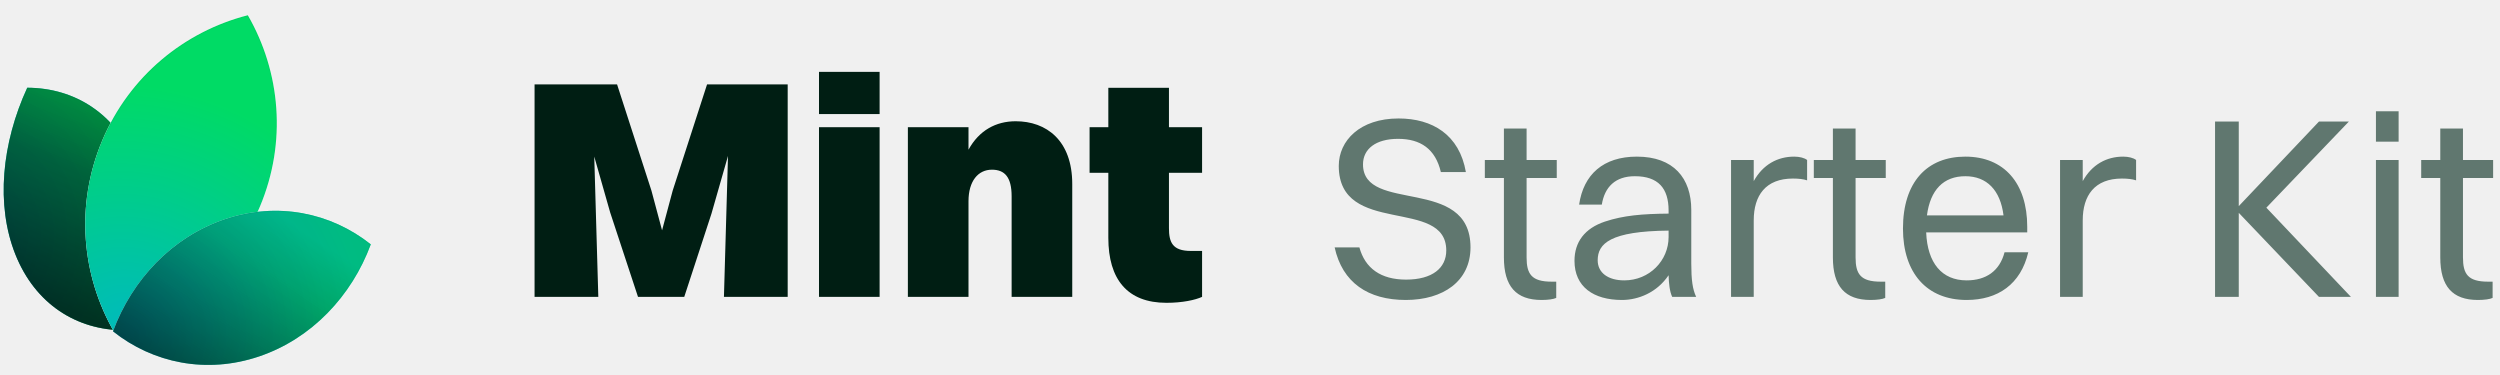
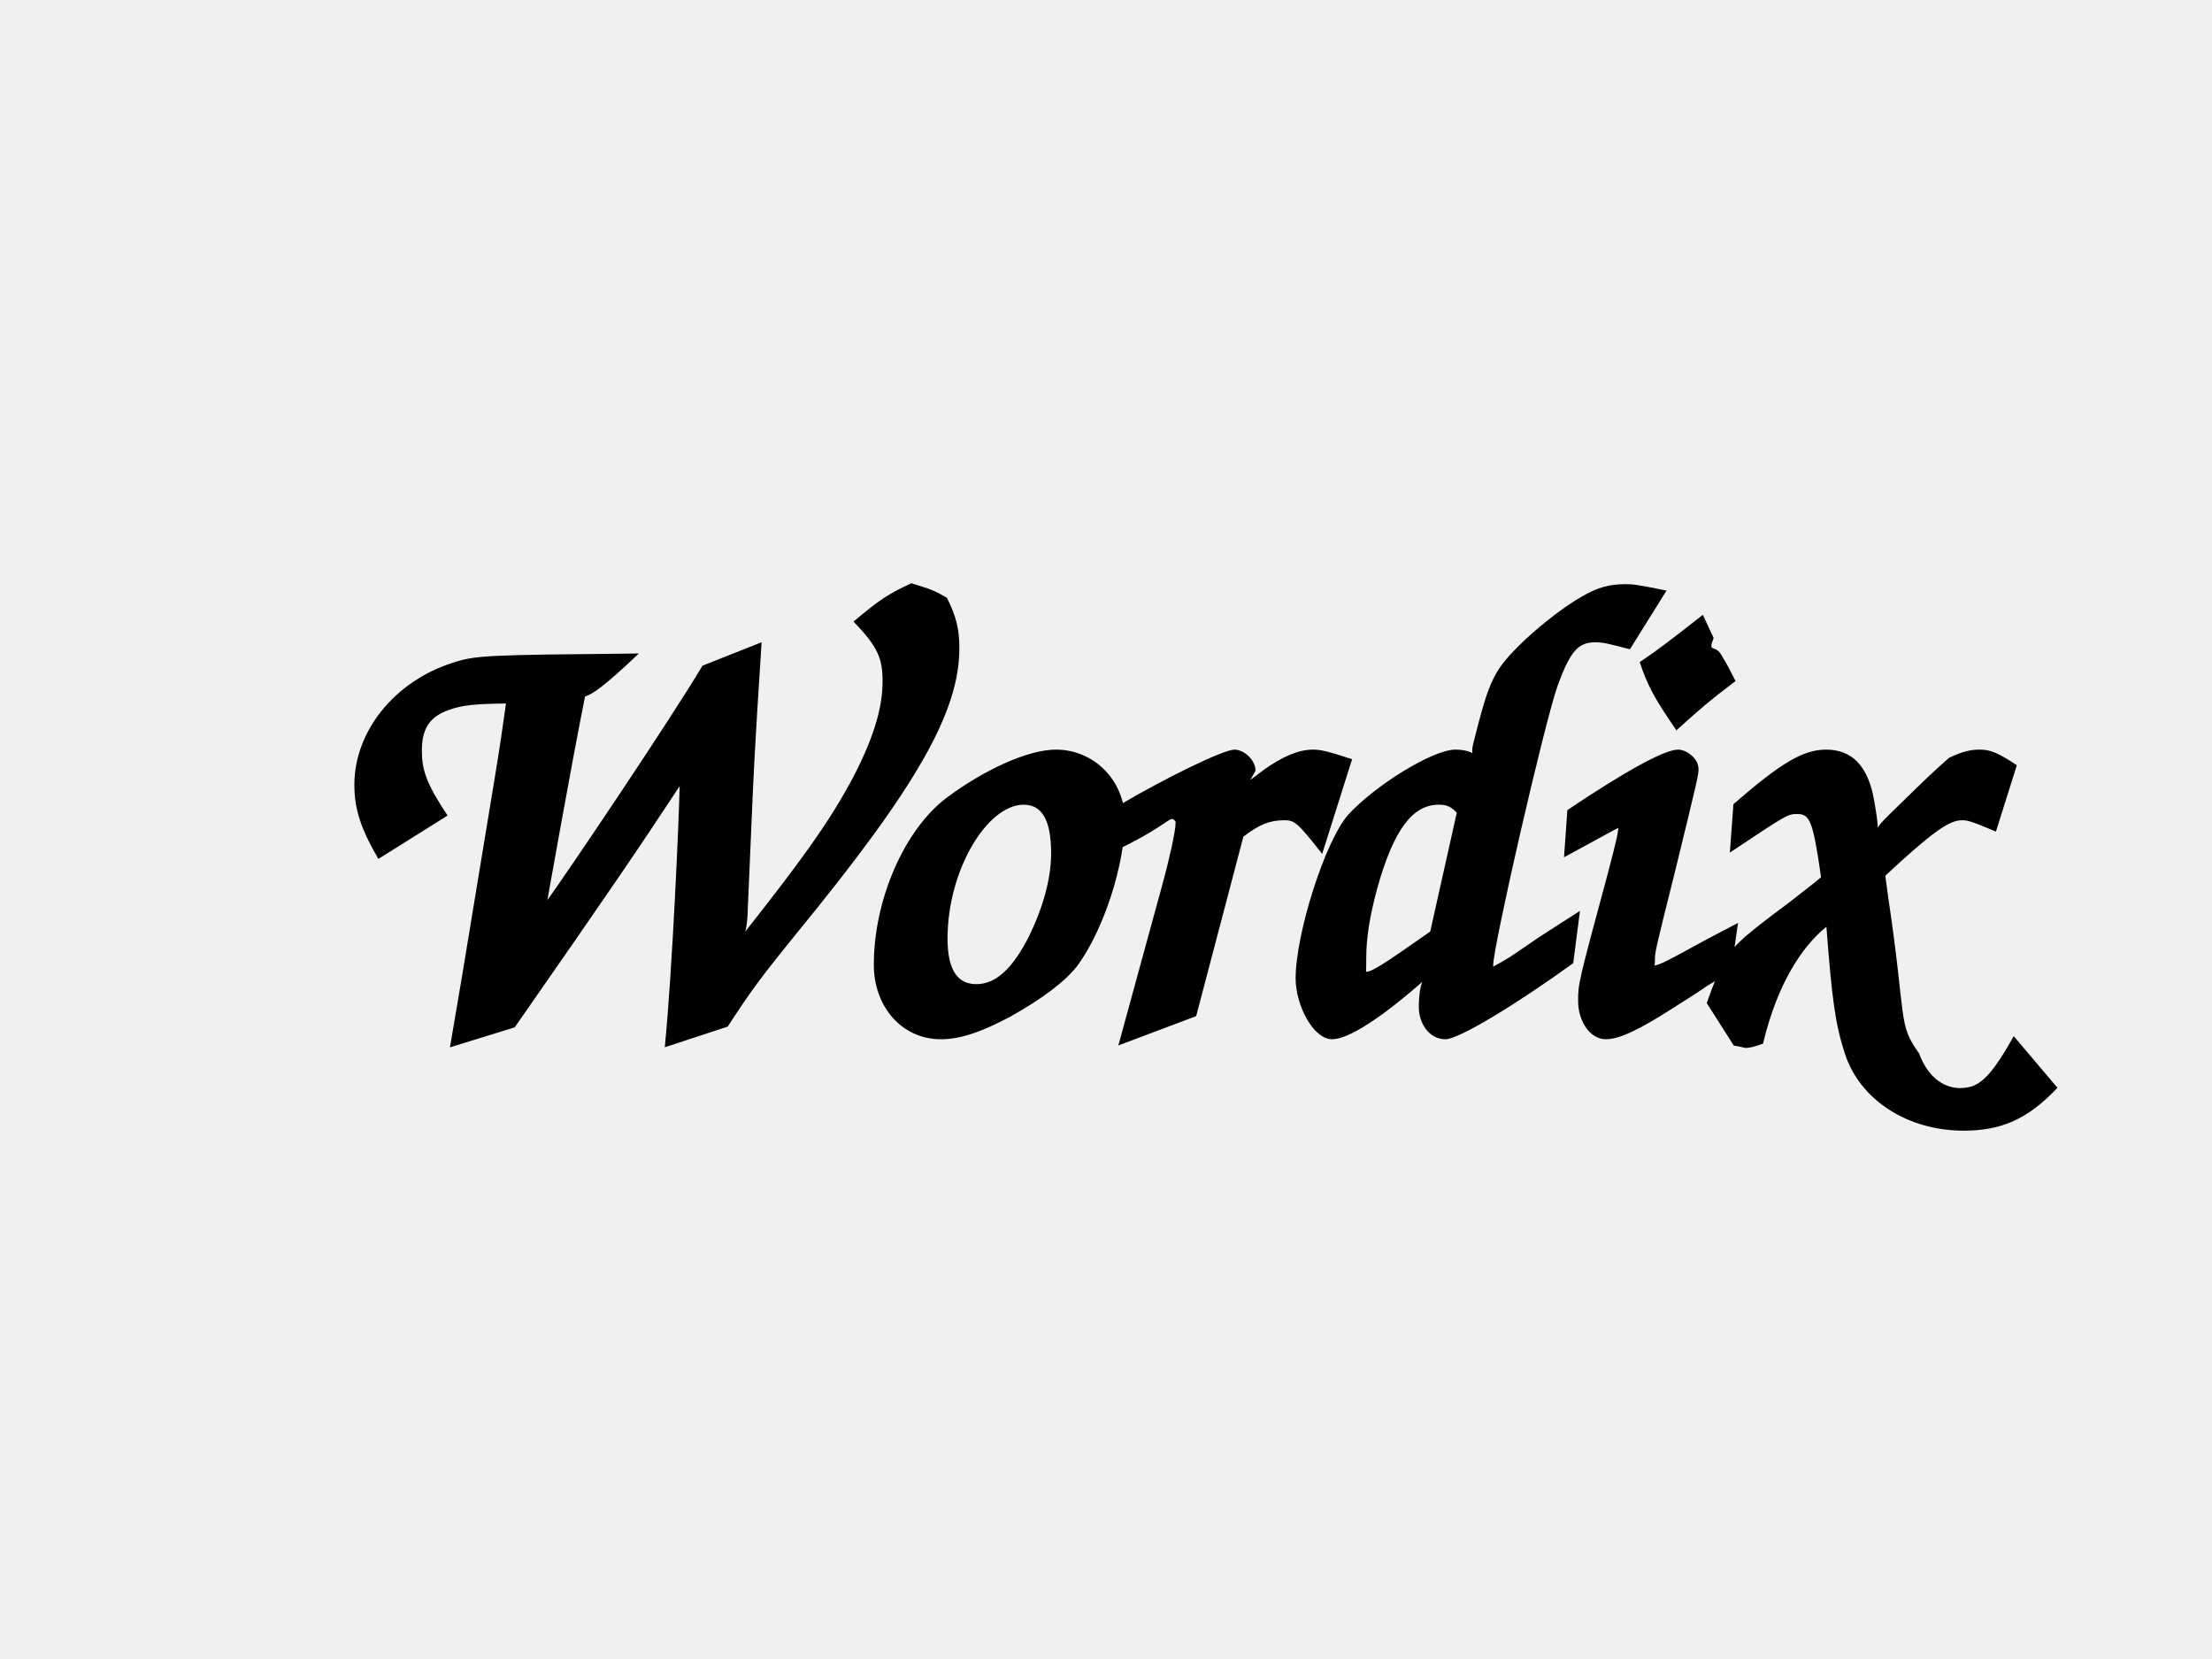
- <svg xmlns="http://www.w3.org/2000/svg" width="160" height="24" viewBox="0 0 160 24" fill="none">
-   <path d="M7.953 21.139C4.896 21.13 2.255 19.458 0.987 16.29C-0.28 13.121 0.109 9.163 1.744 5.615C4.801 5.624 7.442 7.296 8.71 10.465C9.977 13.633 9.588 17.591 7.953 21.139Z" fill="white" />
-   <path d="M7.953 21.139C4.896 21.13 2.255 19.458 0.987 16.29C-0.28 13.121 0.109 9.163 1.744 5.615C4.801 5.624 7.442 7.296 8.71 10.465C9.977 13.633 9.588 17.591 7.953 21.139Z" fill="url(#paint0_radial_115_86)" />
-   <path d="M7.953 21.139C4.896 21.13 2.255 19.458 0.987 16.29C-0.28 13.121 0.109 9.163 1.744 5.615C4.801 5.624 7.442 7.296 8.71 10.465C9.977 13.633 9.588 17.591 7.953 21.139Z" fill="black" fill-opacity="0.5" style="mix-blend-mode:hard-light" />
-   <path d="M7.953 21.139C4.896 21.13 2.255 19.458 0.987 16.29C-0.28 13.121 0.109 9.163 1.744 5.615C4.801 5.624 7.442 7.296 8.71 10.465C9.977 13.633 9.588 17.591 7.953 21.139Z" fill="url(#paint1_linear_115_86)" fill-opacity="0.5" style="mix-blend-mode:hard-light" />
-   <path d="M7.935 21.111C4.897 21.096 2.274 19.431 1.013 16.279C-0.248 13.124 0.136 9.182 1.762 5.643C4.8 5.659 7.423 7.324 8.684 10.476C9.945 13.63 9.561 17.572 7.935 21.111Z" stroke="url(#paint2_linear_115_86)" stroke-opacity="0.05" stroke-width="0.056" />
-   <path d="M7.31 21.257C11.354 20.221 14.884 17.375 16.628 13.236C18.373 9.097 17.945 4.587 15.86 0.976C11.816 2.012 8.287 4.858 6.542 8.998C4.797 13.137 5.225 17.646 7.31 21.257Z" fill="white" />
-   <path d="M7.31 21.257C11.354 20.221 14.884 17.375 16.628 13.236C18.373 9.097 17.945 4.587 15.86 0.976C11.816 2.012 8.287 4.858 6.542 8.998C4.797 13.137 5.225 17.646 7.31 21.257Z" fill="url(#paint3_radial_115_86)" />
-   <path d="M16.602 13.225C14.864 17.349 11.351 20.187 7.324 21.225C5.253 17.624 4.829 13.132 6.568 9.009C8.306 4.885 11.819 2.047 15.846 1.009C17.918 4.61 18.341 9.101 16.602 13.225Z" stroke="url(#paint4_linear_115_86)" stroke-opacity="0.05" stroke-width="0.056" />
-   <path d="M7.234 21.207C9.789 23.237 13.21 23.951 16.577 22.814C19.944 21.677 22.506 18.945 23.73 15.638C21.175 13.608 17.754 12.894 14.387 14.031C11.02 15.168 8.458 17.901 7.234 21.207Z" fill="white" />
-   <path d="M7.234 21.207C9.789 23.237 13.21 23.951 16.577 22.814C19.944 21.677 22.506 18.945 23.73 15.638C21.175 13.608 17.754 12.894 14.387 14.031C11.02 15.168 8.458 17.901 7.234 21.207Z" fill="url(#paint5_radial_115_86)" />
-   <path d="M7.234 21.207C9.789 23.237 13.21 23.951 16.577 22.814C19.944 21.677 22.506 18.945 23.73 15.638C21.175 13.608 17.754 12.894 14.387 14.031C11.02 15.168 8.458 17.901 7.234 21.207Z" fill="black" fill-opacity="0.2" style="mix-blend-mode:hard-light" />
-   <path d="M7.234 21.207C9.789 23.237 13.21 23.951 16.577 22.814C19.944 21.677 22.506 18.945 23.73 15.638C21.175 13.608 17.754 12.894 14.387 14.031C11.02 15.168 8.458 17.901 7.234 21.207Z" fill="url(#paint6_linear_115_86)" fill-opacity="0.5" style="mix-blend-mode:hard-light" />
-   <path d="M16.568 22.787C13.218 23.918 9.814 23.212 7.267 21.198C8.492 17.907 11.044 15.189 14.396 14.058C17.747 12.927 21.15 13.633 23.697 15.648C22.472 18.938 19.92 21.656 16.568 22.787Z" stroke="url(#paint7_linear_115_86)" stroke-opacity="0.05" stroke-width="0.056" />
-   <path d="M34.212 19V5.4H39.492L41.692 12.2L42.372 14.74L43.052 12.2L45.252 5.4H50.412V19H46.332L46.592 9.98L45.532 13.68L43.792 19H40.832L39.052 13.6L38.032 10.02L38.292 19H34.212ZM52.416 7.3V4.6H56.295V7.3H52.416ZM52.416 19V8.14H56.295V19H52.416ZM58.104 19V8.14H61.984V9.58C62.664 8.34 63.744 7.76 65.004 7.76C66.964 7.76 68.624 8.98 68.624 11.78V19H64.744V12.56C64.744 11.34 64.304 10.86 63.484 10.86C62.604 10.86 61.984 11.58 61.984 12.88V19H58.104ZM70.933 15.22V11.06H69.733V8.14H70.933V5.62H74.813V8.14H76.933V11.06H74.813V14.6C74.813 15.5 75.033 16.06 76.213 16.06H76.933V19C76.493 19.2 75.673 19.38 74.653 19.38C72.153 19.38 70.933 17.88 70.933 15.22Z" fill="#001E13" />
-   <path d="M87.232 10.519C87.232 13.687 94.112 11.229 94.112 15.832C94.112 17.994 92.364 19.198 89.971 19.198C87.562 19.198 85.912 18.093 85.417 15.832H87.001C87.364 17.169 88.371 17.895 89.987 17.895C91.671 17.895 92.561 17.152 92.561 16.03C92.561 12.598 85.681 15.155 85.681 10.618C85.681 9.001 87.034 7.582 89.509 7.582C91.671 7.582 93.403 8.621 93.816 11.014H92.215C91.868 9.529 90.912 8.886 89.476 8.886C88.057 8.886 87.232 9.529 87.232 10.519ZM96.25 16.476V11.393H95.029V10.239H96.25V8.226H97.702V10.239H99.632V11.393H97.702V16.476C97.702 17.532 98.015 18.026 99.302 18.026H99.599V19.066C99.434 19.148 99.071 19.198 98.659 19.198C97.025 19.198 96.25 18.323 96.25 16.476ZM102.516 13.093H101.064C101.345 11.162 102.615 10.024 104.76 10.024C107.103 10.024 108.242 11.393 108.242 13.44V16.888C108.242 17.895 108.324 18.521 108.555 19H107.021C106.856 18.654 106.806 18.142 106.79 17.614C106.047 18.72 104.859 19.198 103.803 19.198C101.988 19.198 100.767 18.357 100.767 16.69C100.767 15.486 101.427 14.611 102.714 14.182C103.902 13.786 105.107 13.687 106.79 13.671V13.473C106.79 12.053 106.13 11.278 104.628 11.278C103.374 11.278 102.698 11.971 102.516 13.093ZM102.252 16.657C102.252 17.465 102.929 17.944 103.952 17.944C105.569 17.944 106.79 16.674 106.79 15.172V14.759C103.061 14.793 102.252 15.585 102.252 16.657ZM110.787 19V10.239H112.239V11.591C112.833 10.519 113.774 10.024 114.83 10.024C115.176 10.024 115.49 10.107 115.655 10.239V11.542C115.407 11.46 115.094 11.427 114.747 11.427C112.998 11.427 112.239 12.515 112.239 14.1V19H110.787ZM117.305 16.476V11.393H116.084V10.239H117.305V8.226H118.757V10.239H120.688V11.393H118.757V16.476C118.757 17.532 119.071 18.026 120.358 18.026H120.655V19.066C120.49 19.148 120.127 19.198 119.714 19.198C118.081 19.198 117.305 18.323 117.305 16.476ZM129.809 16.145C129.33 18.192 127.862 19.198 125.865 19.198C123.324 19.198 121.79 17.482 121.79 14.627C121.79 11.658 123.324 10.024 125.783 10.024C128.258 10.024 129.743 11.723 129.743 14.512V14.875H123.275C123.357 16.838 124.281 17.944 125.865 17.944C127.103 17.944 127.977 17.35 128.291 16.145H129.809ZM125.783 11.278C124.38 11.278 123.539 12.152 123.324 13.786H128.225C128.027 12.169 127.152 11.278 125.783 11.278ZM131.843 19V10.239H133.295V11.591C133.889 10.519 134.829 10.024 135.885 10.024C136.232 10.024 136.545 10.107 136.71 10.239V11.542C136.463 11.46 136.149 11.427 135.803 11.427C134.054 11.427 133.295 12.515 133.295 14.1V19H131.843ZM141.763 19V7.78H143.281V13.192L148.413 7.78H150.327L145.047 13.291L150.459 19H148.413L143.281 13.621V19H141.763ZM152.06 9.067V7.12H153.512V9.067H152.06ZM152.06 19V10.239H153.512V19H152.06ZM156.178 16.476V11.393H154.957V10.239H156.178V8.226H157.63V10.239H159.56V11.393H157.63V16.476C157.63 17.532 157.943 18.026 159.23 18.026H159.527V19.066C159.362 19.148 158.999 19.198 158.587 19.198C156.953 19.198 156.178 18.323 156.178 16.476Z" fill="#002719" fill-opacity="0.6" />
-   <defs>
-     <radialGradient id="paint0_radial_115_86" cx="0" cy="0" r="1" gradientUnits="userSpaceOnUse" gradientTransform="translate(-3.00503 15.023) rotate(-10.029) scale(17.9572 17.784)">
-       <stop stop-color="#00B0BB" />
-       <stop offset="1" stop-color="#00DB65" />
-     </radialGradient>
-     <linearGradient id="paint1_linear_115_86" x1="7.39" y1="4.813" x2="1.63" y2="18.689" gradientUnits="userSpaceOnUse">
-       <stop stop-color="#18E299" />
-       <stop offset="1" />
-     </linearGradient>
-     <linearGradient id="paint2_linear_115_86" x1="7.948" y1="8.016" x2="1.761" y2="18.746" gradientUnits="userSpaceOnUse">
-       <stop />
-       <stop offset="1" stop-opacity="0" />
-     </linearGradient>
-     <radialGradient id="paint3_radial_115_86" cx="0" cy="0" r="1" gradientUnits="userSpaceOnUse" gradientTransform="translate(8.11404 20.8822) rotate(-75.7542) scale(21.6246 23.7772)">
-       <stop stop-color="#00BBBB" />
-       <stop offset="0.713" stop-color="#00DB65" />
-     </radialGradient>
-     <linearGradient id="paint4_linear_115_86" x1="7.602" y1="5.871" x2="15.556" y2="16.372" gradientUnits="userSpaceOnUse">
-       <stop />
-       <stop offset="1" stop-opacity="0" />
-     </linearGradient>
-     <radialGradient id="paint5_radial_115_86" cx="0" cy="0" r="1" gradientUnits="userSpaceOnUse" gradientTransform="translate(7.84537 21.5181) rotate(-20.3525) scale(18.5603 17.32)">
-       <stop stop-color="#00B0BB" />
-       <stop offset="1" stop-color="#00DB65" />
-     </radialGradient>
-     <linearGradient id="paint6_linear_115_86" x1="16.808" y1="13.007" x2="10.041" y2="22.994" gradientUnits="userSpaceOnUse">
-       <stop stop-color="#00B1BC" />
-       <stop offset="1" />
-     </linearGradient>
-     <linearGradient id="paint7_linear_115_86" x1="16.808" y1="13.007" x2="14.169" y2="23.841" gradientUnits="userSpaceOnUse">
-       <stop />
-       <stop offset="1" stop-opacity="0" />
-     </linearGradient>
-   </defs>
+ <svg xmlns="http://www.w3.org/2000/svg" width="640" height="480">
+   <g class="layer">
+     <text fill="#000000" font-family="Cursive" font-size="180" font-weight="bold" id="svg_1" stroke="#000000" stroke-width="0" text-anchor="middle" x="320.51" xml:space="preserve" y="298.34">Wordix</text>
+   </g>
</svg>
